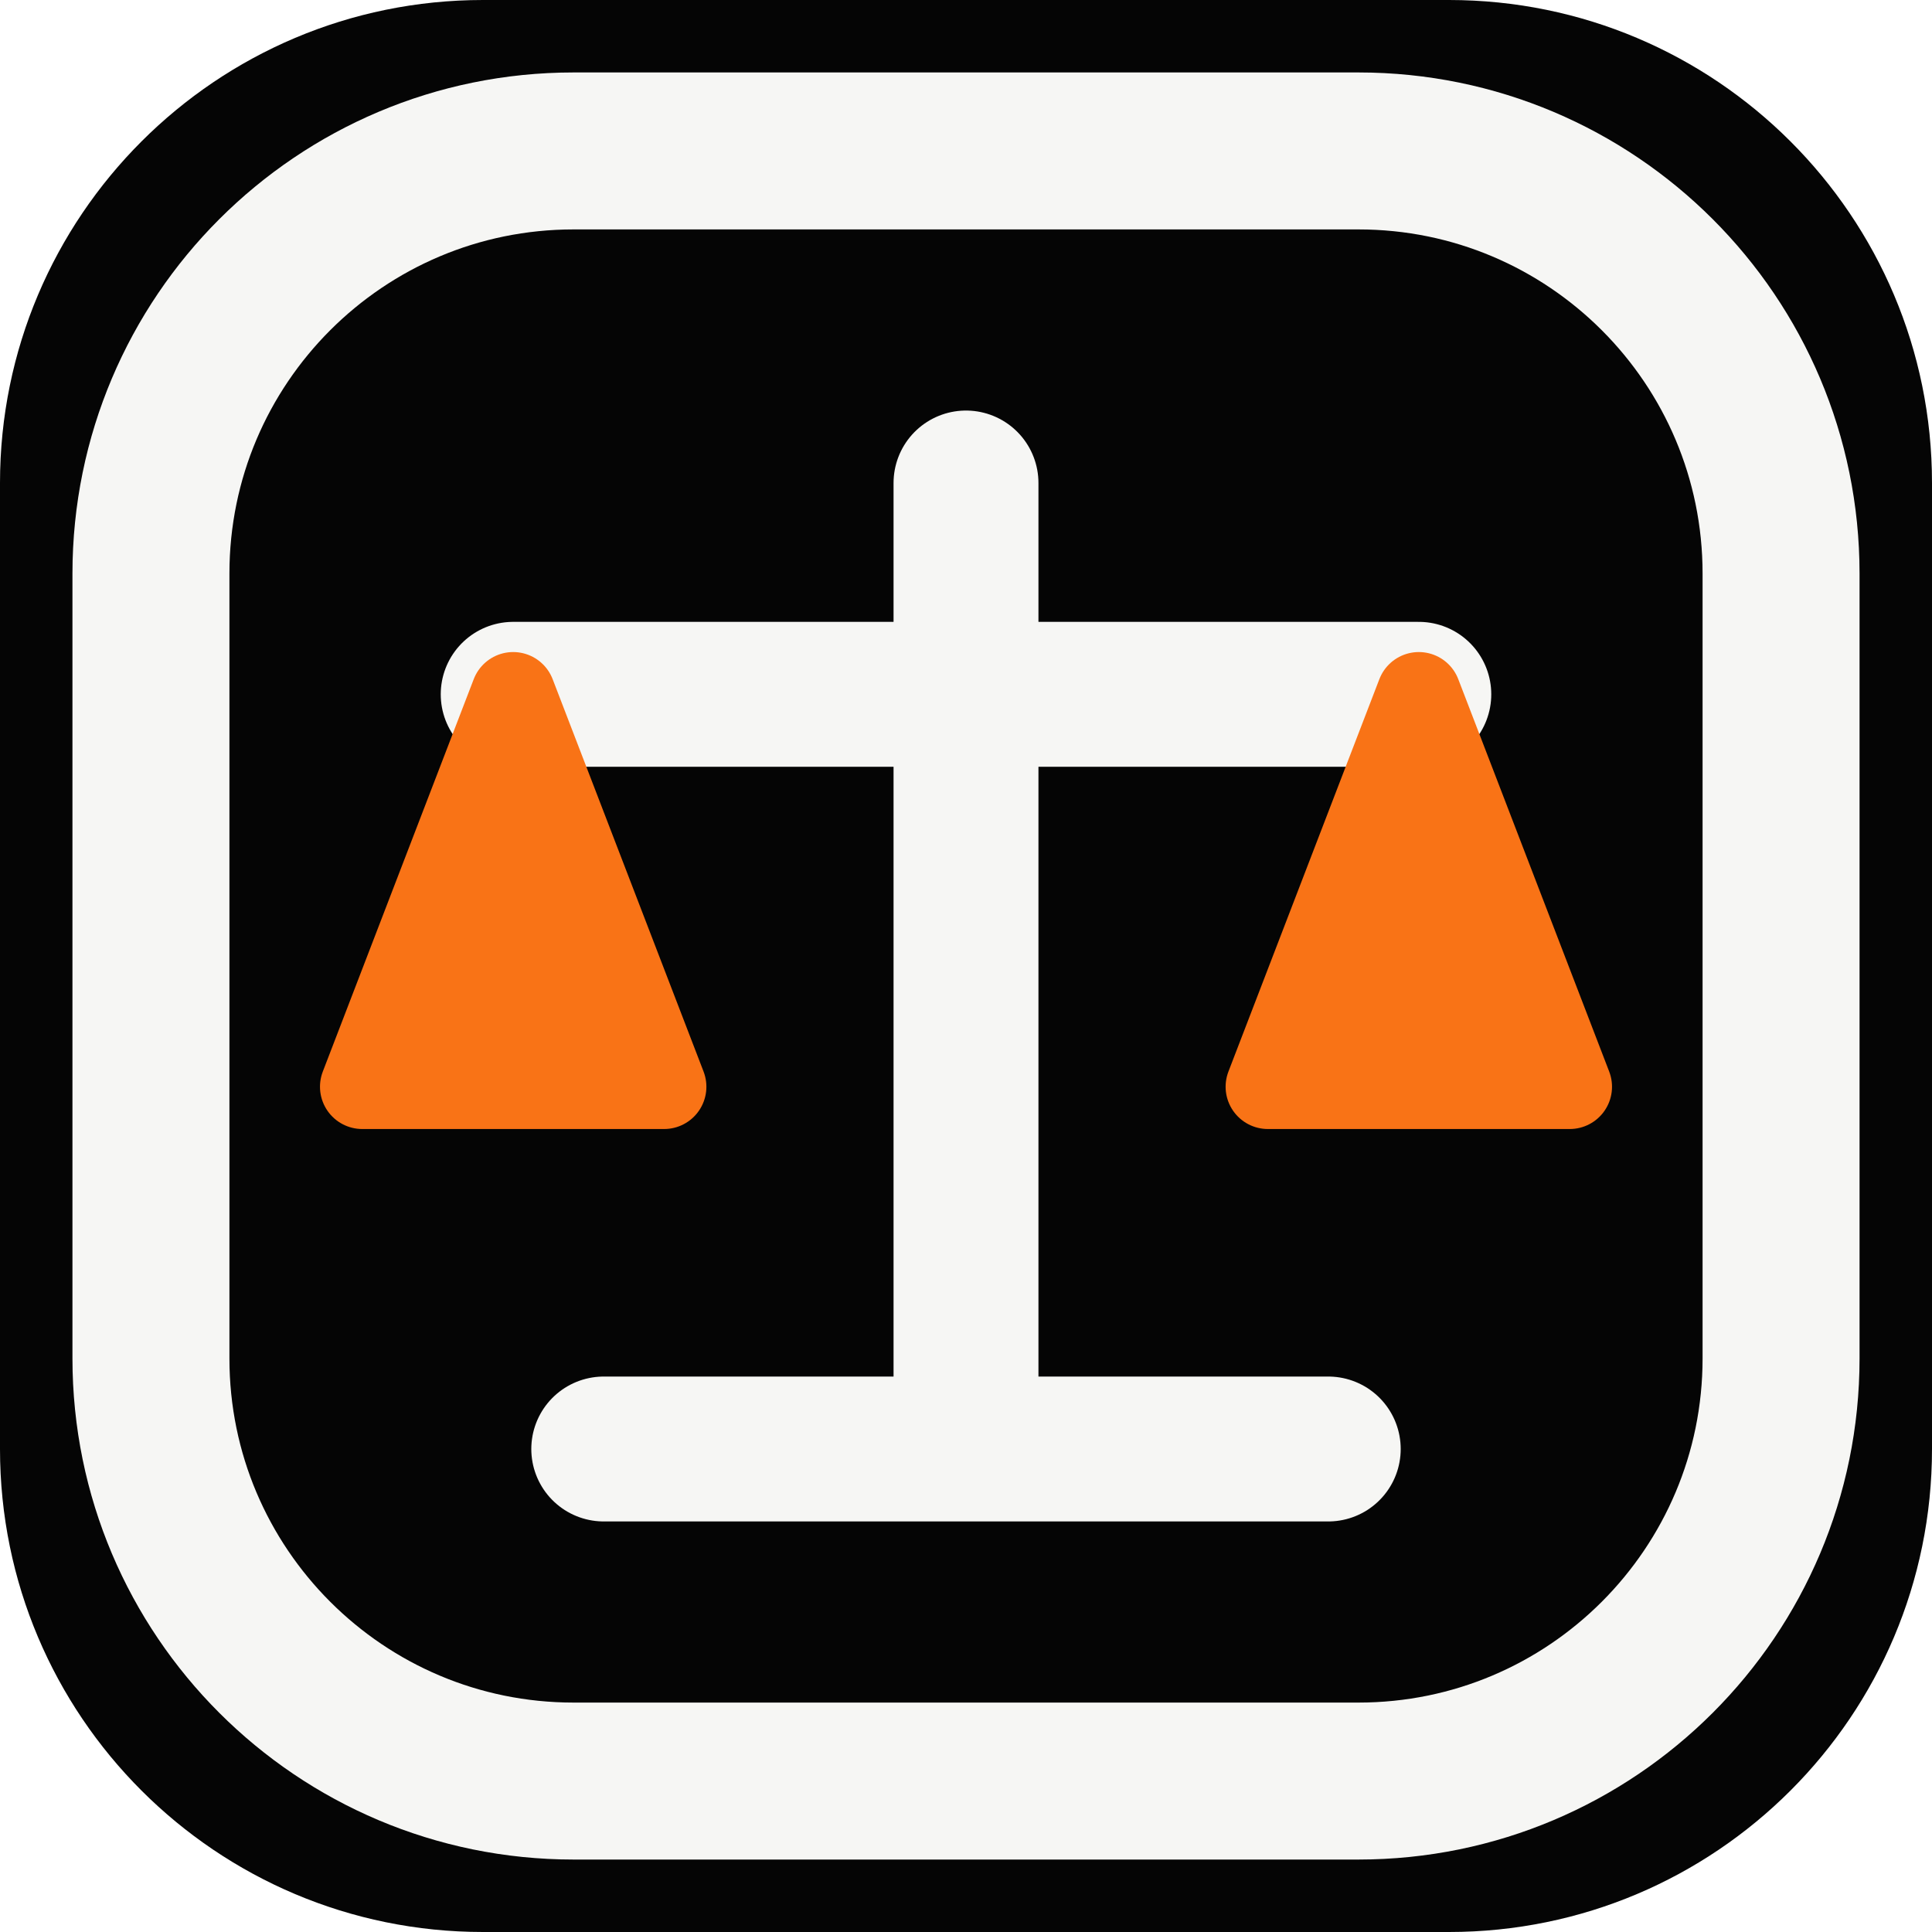
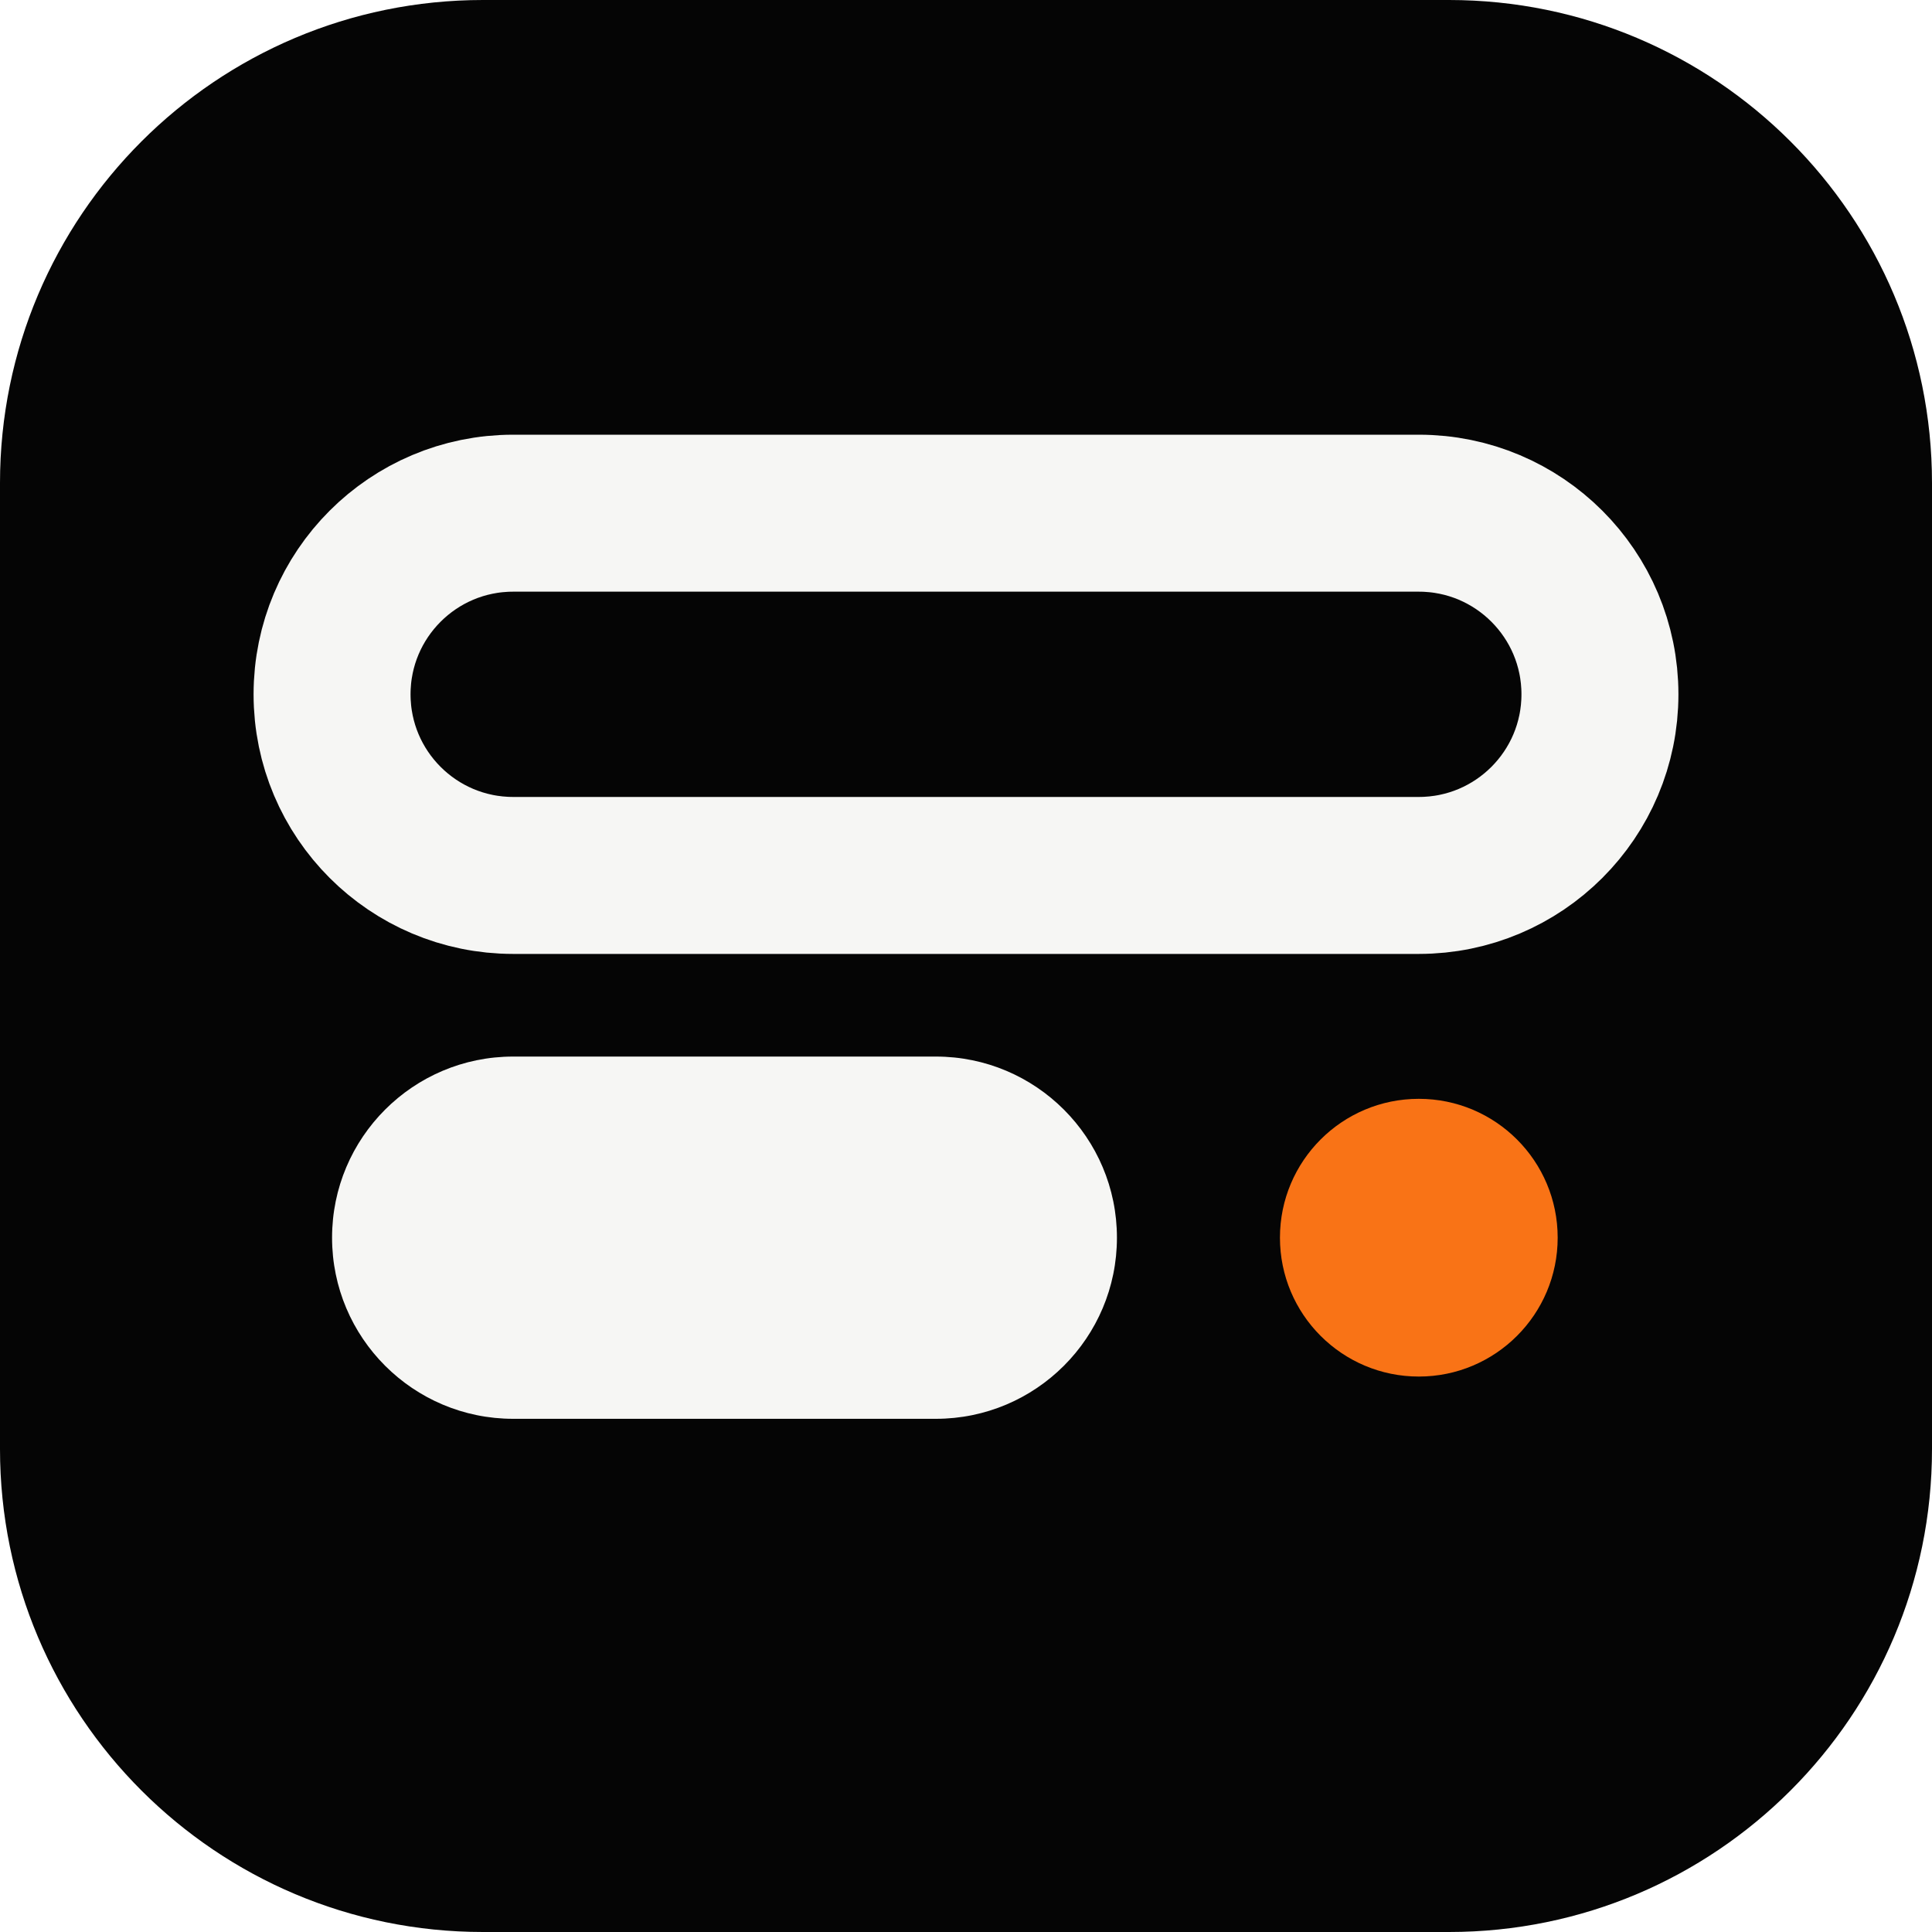
<svg xmlns="http://www.w3.org/2000/svg" viewBox="0 0 32 32" fill="none">
  <rect width="32" height="32" rx="8" fill="#050505" />
-   <rect x="2.5" y="2.5" width="27" height="27" rx="7" stroke="#f6f6f4" stroke-width="2.6" />
-   <path d="M16 8v16M10 24h12M8.5 11.5h15" stroke="#f6f6f4" stroke-width="2.4" stroke-linecap="round" />
-   <path d="M8.5 11.5 6 18h5l-2.5-6.5ZM23.5 11.5 21 18h5l-2.5-6.5Z" fill="#f97316" stroke="#f97316" stroke-width="1.4" stroke-linejoin="round" />
+   <rect x="5.5" y="8.5" width="21" height="6" rx="3" stroke="#f6f6f4" stroke-width="2.6" />
+   <rect x="5.5" y="17.5" width="13" height="6" rx="3" fill="#f6f6f4" />
+   <circle cx="23.5" cy="20.5" r="2.3" fill="#f97316" />
</svg>
